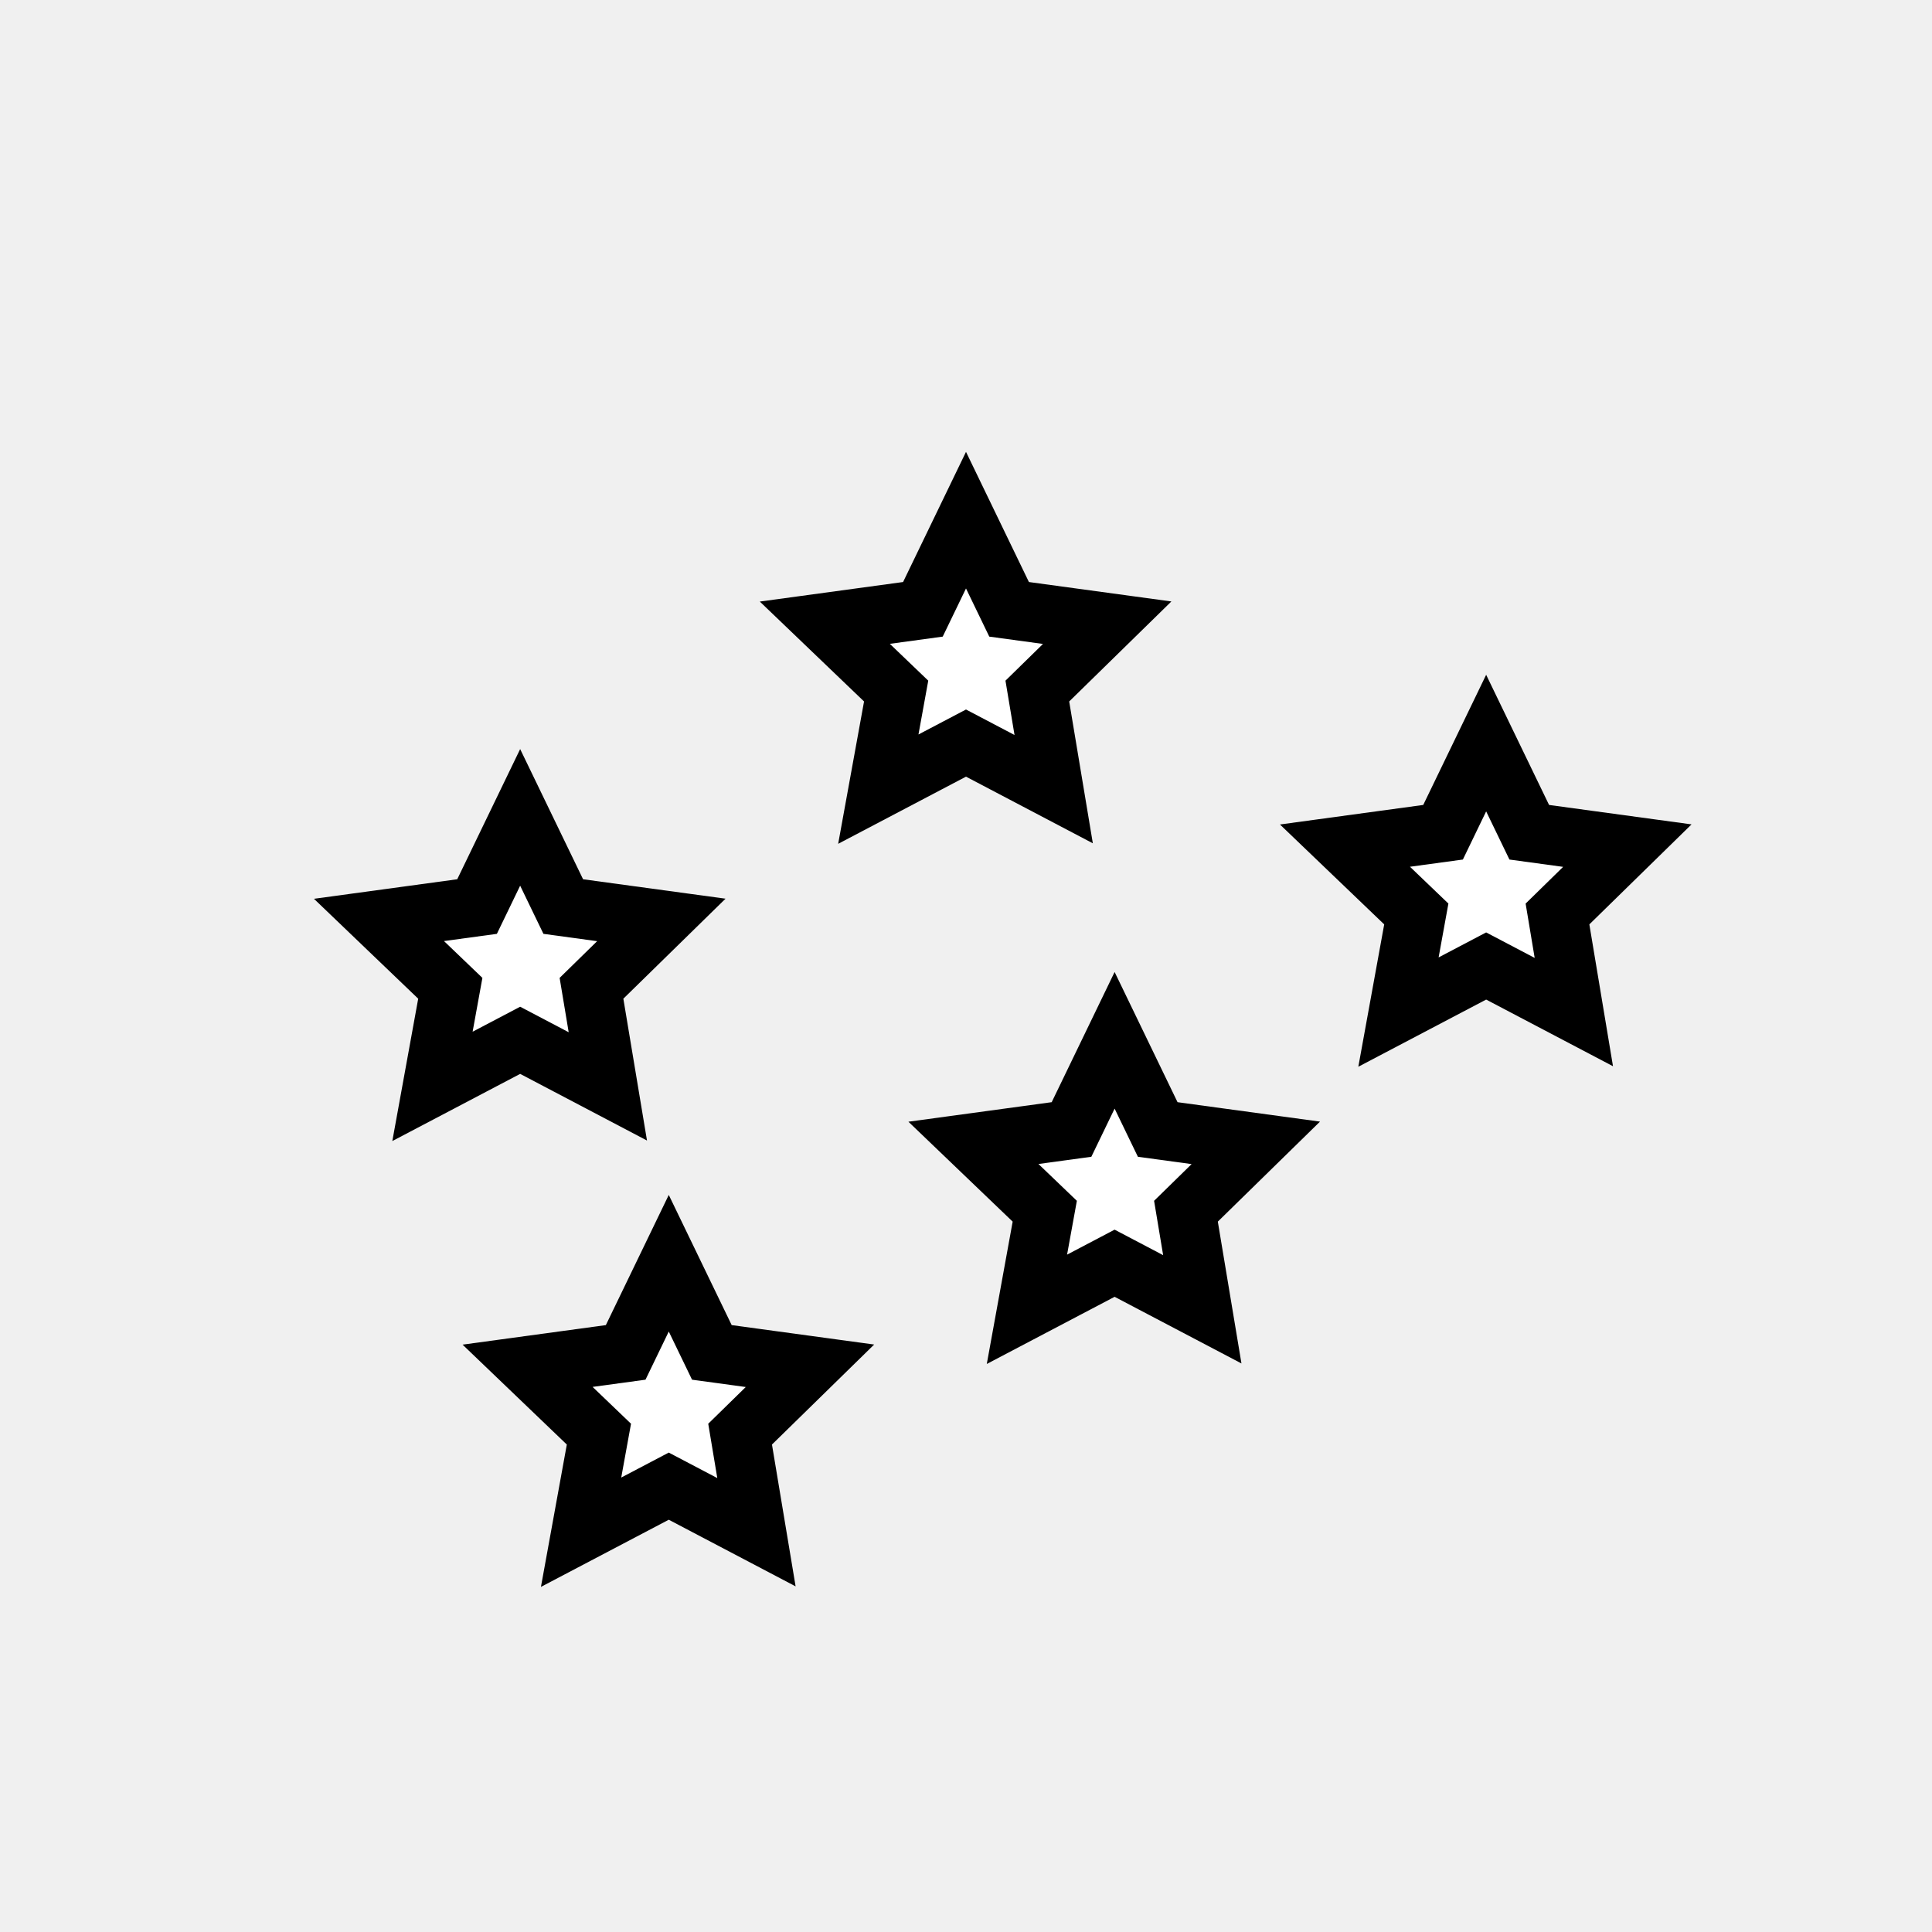
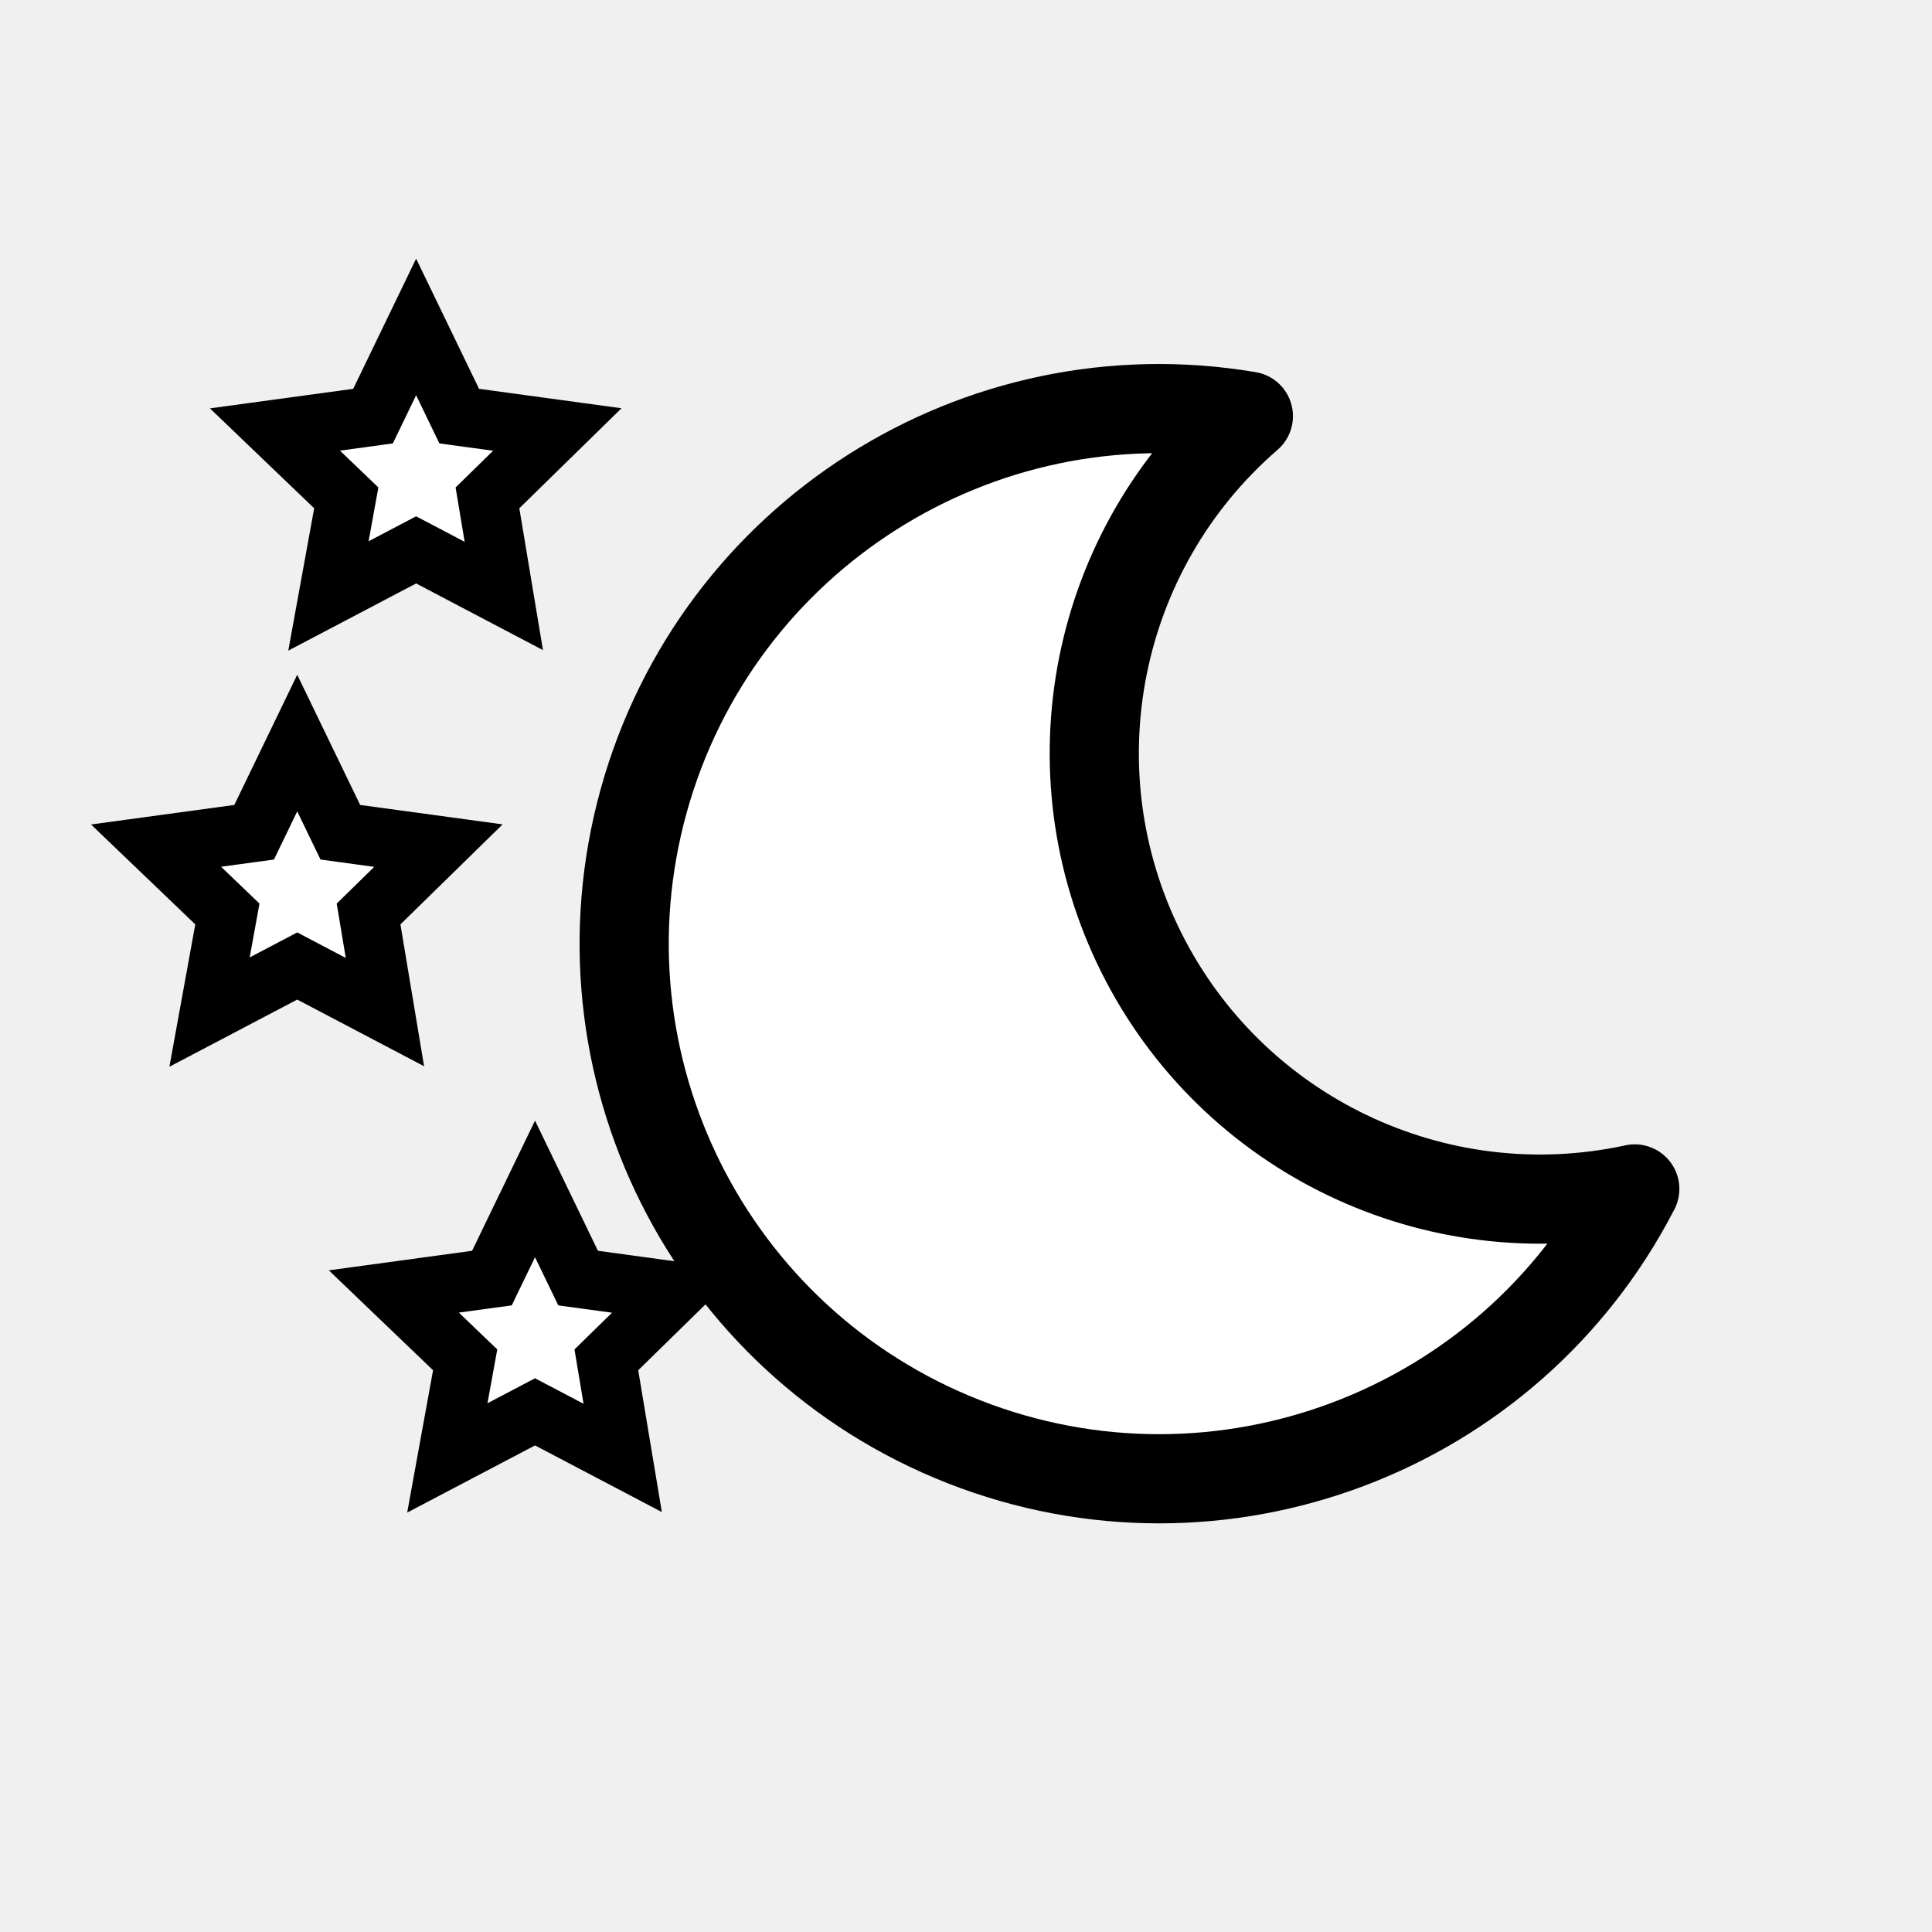
<svg xmlns="http://www.w3.org/2000/svg" xmlns:xlink="http://www.w3.org/1999/xlink" version="1.1" id="Layer_1" viewBox="0 0 130 130" stroke="black" fill="white" stroke-width="6">
-   <path id="star" d="M 0 -10 L -2.9 -4 -9.5 -3.1 -4.7 1.5 -5.9 8.1 0 5 5.9 8.1 4.8 1.5 9.5 -3.1 2.9 -4 z" transform="translate(65 45)" stroke-width="4" />
-   <use xlink:href="#star" transform="translate(35 15)" />
-   <use xlink:href="#star" transform="translate(-30 20)" />
-   <use xlink:href="#star" transform="translate(10 35)" />
-   <use xlink:href="#star" transform="translate(-20 50)" />
+   <path d="M 84 28 A 36 36 0 1 0 110 80 A 30 30 0 0 1 84 28 z" stroke-linejoin="round" />
+   <path id="star" d="M 0 -10 L -2.9 -4 -9.5 -3.1 -4.7 1.5 -5.9 8.1 0 5 5.9 8.1 4.8 1.5 9.5 -3.1 2.9 -4 z" transform="translate(28 32)" stroke-width="4" />
+   <use xlink:href="#star" transform="translate(-8 28)" />
+   <use xlink:href="#star" transform="translate(8 58)" />
</svg>
